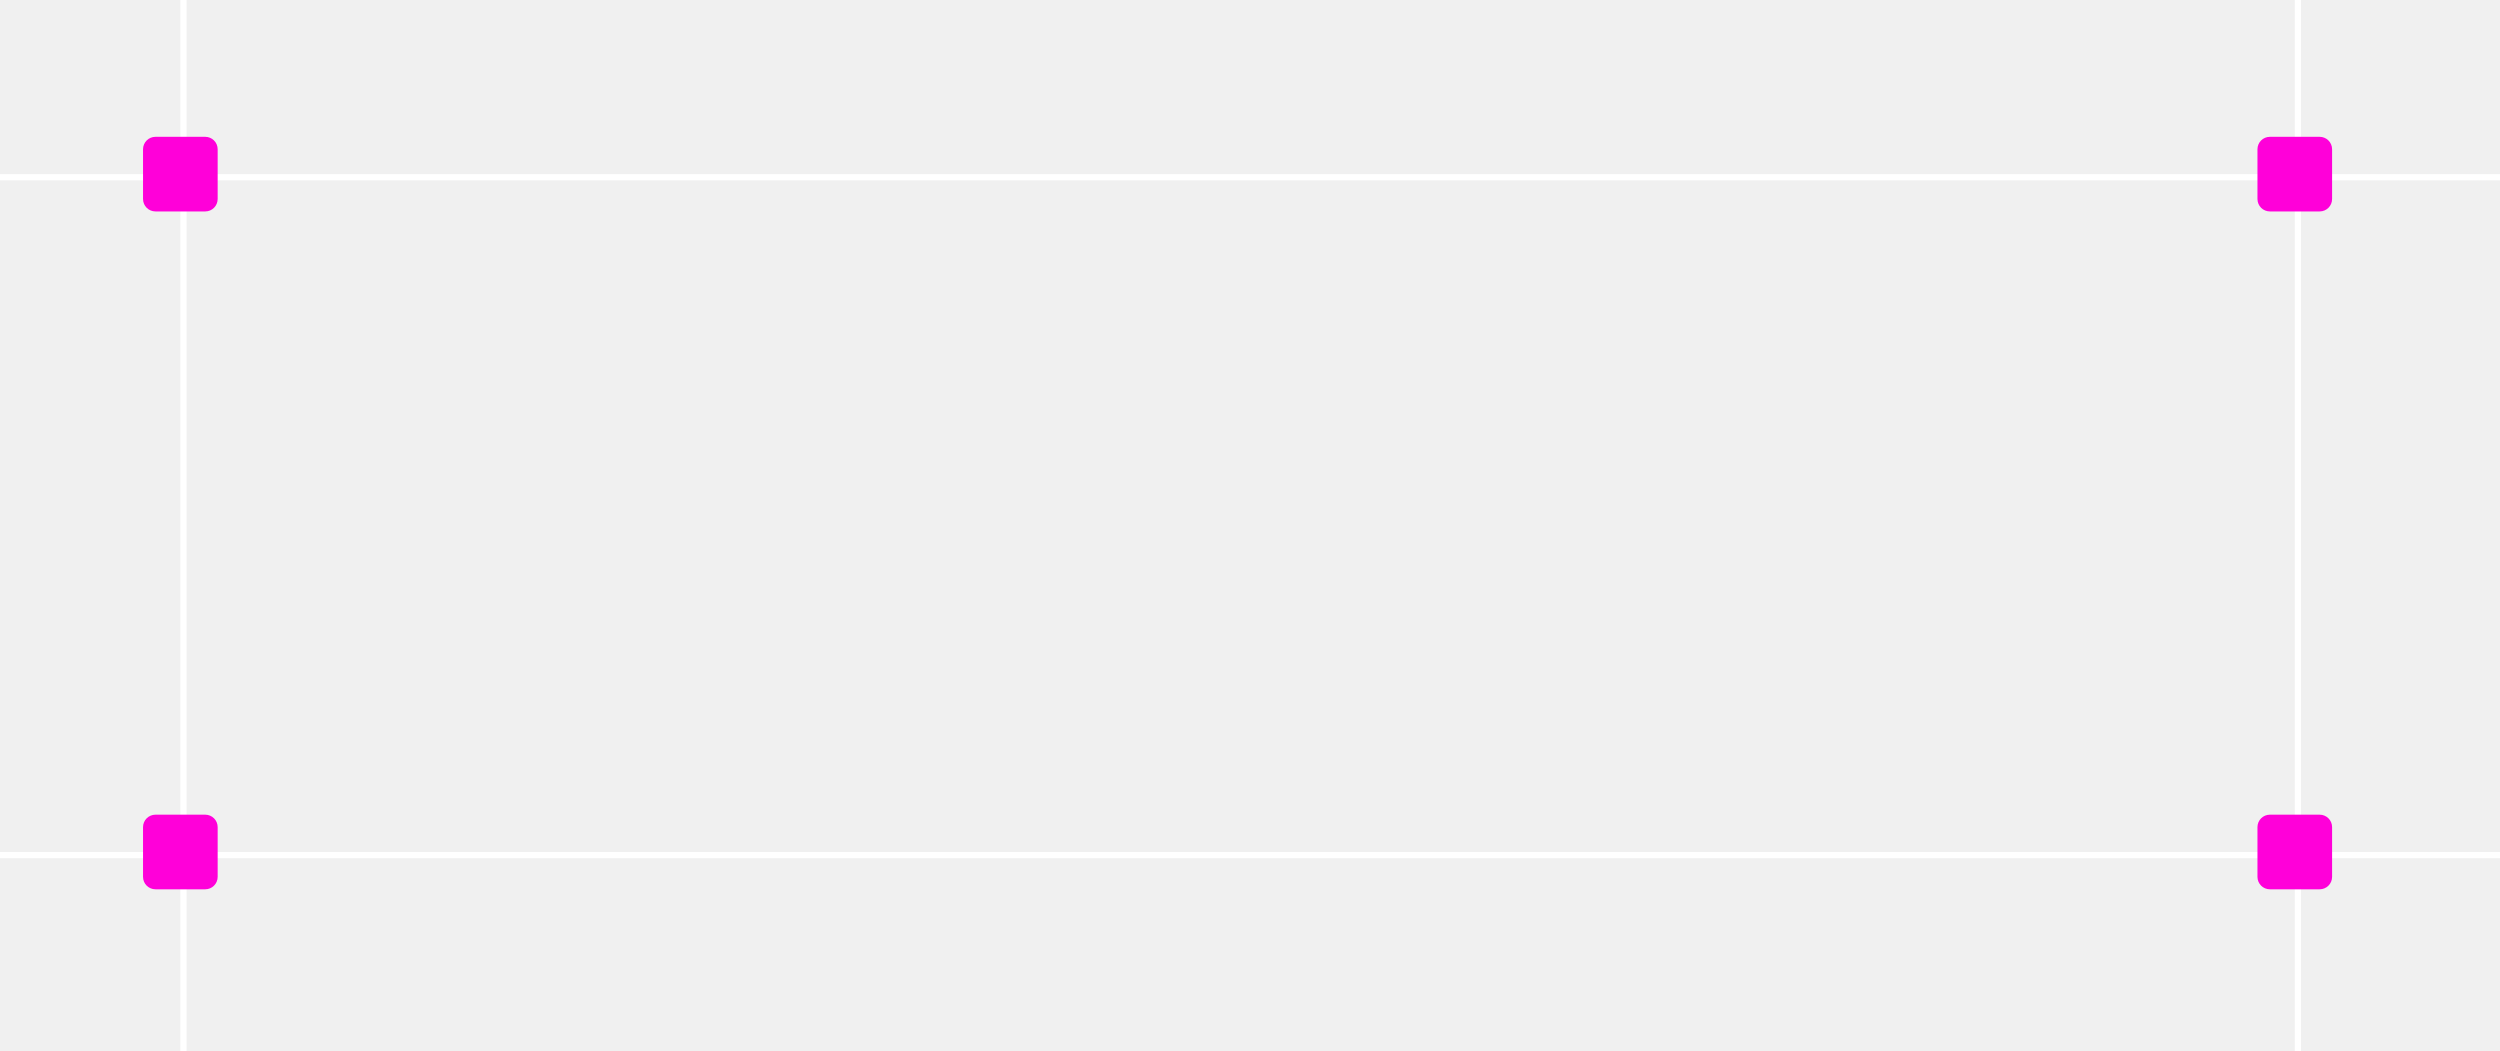
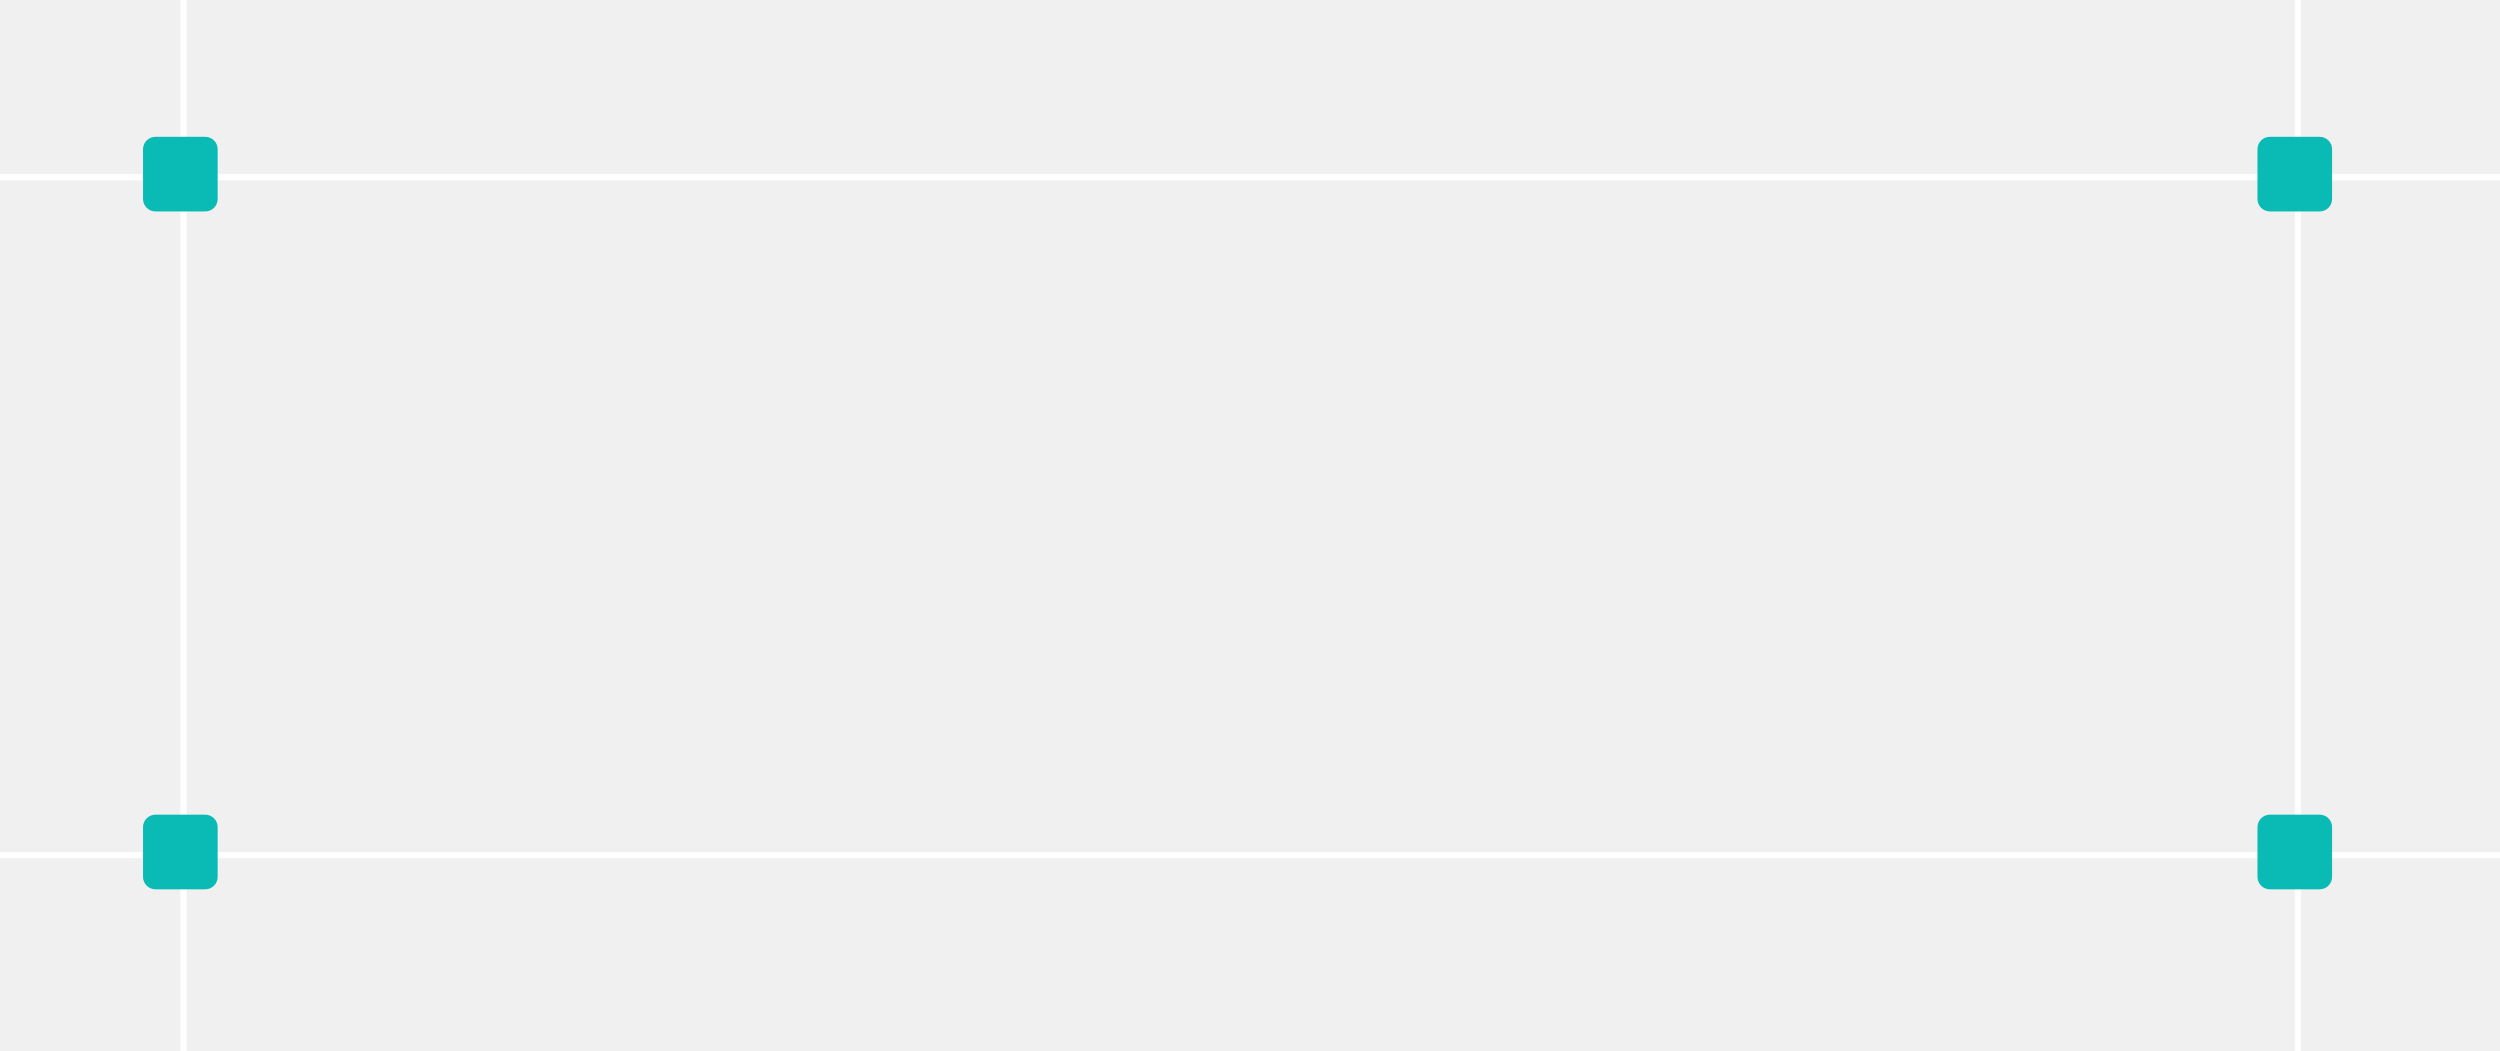
<svg xmlns="http://www.w3.org/2000/svg" width="402" height="169" viewBox="0 0 402 169" fill="none">
  <line x1="402" y1="28.5" x2="1.528e-07" y2="28.5" stroke="white" />
  <line x1="402" y1="137.5" x2="1.528e-07" y2="137.5" stroke="white" />
  <line x1="29.5" y1="-2.18557e-08" x2="29.5" y2="169" stroke="white" />
  <line x1="369.5" y1="-2.18557e-08" x2="369.5" y2="169" stroke="white" />
-   <rect x="23" y="22" width="12" height="12" rx="2" fill="#FF00D9" />
-   <rect x="23" y="131" width="12" height="12" rx="2" fill="#FF00D9" />
-   <rect x="363" y="22" width="12" height="12" rx="2" fill="#FF00D9" />
-   <rect x="363" y="131" width="12" height="12" rx="2" fill="#FF00D9" />
+   <rect x="23" y="22" width="12" height="12" rx="2" fill="#0abab5" />
+   <rect x="23" y="131" width="12" height="12" rx="2" fill="#0abab5" />
+   <rect x="363" y="22" width="12" height="12" rx="2" fill="#0abab5" />
+   <rect x="363" y="131" width="12" height="12" rx="2" fill="#0abab5" />
</svg>
